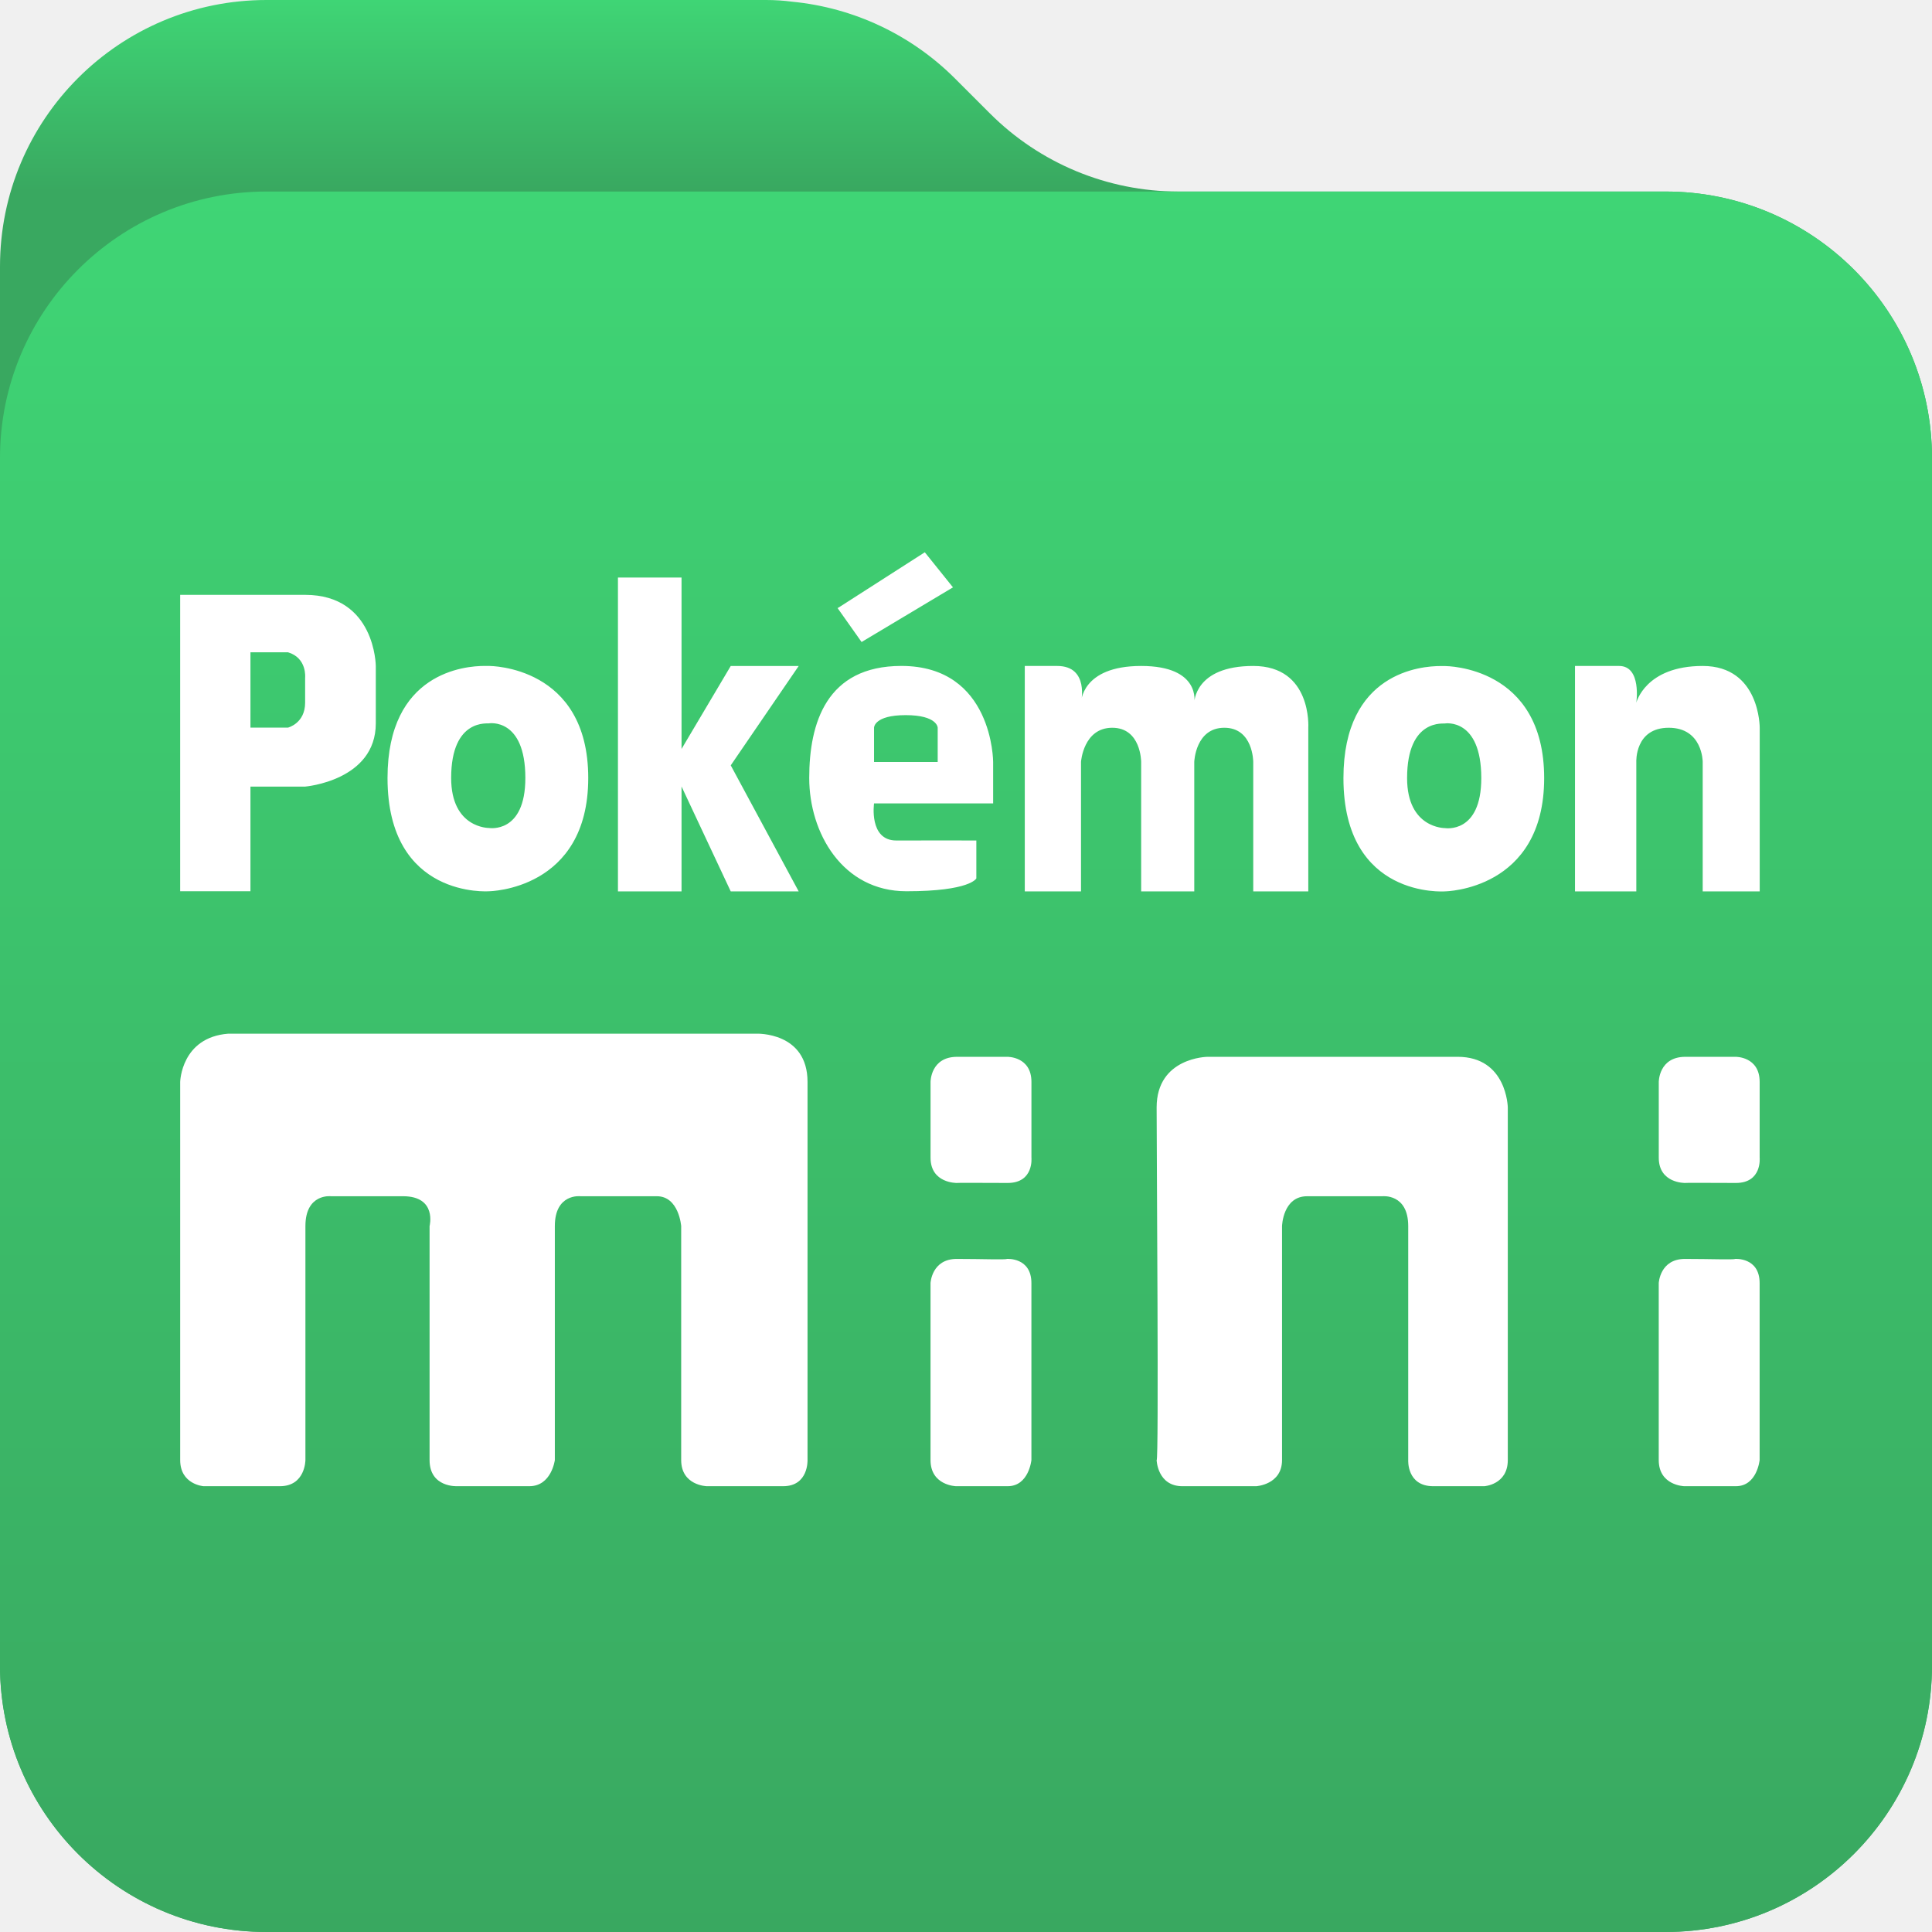
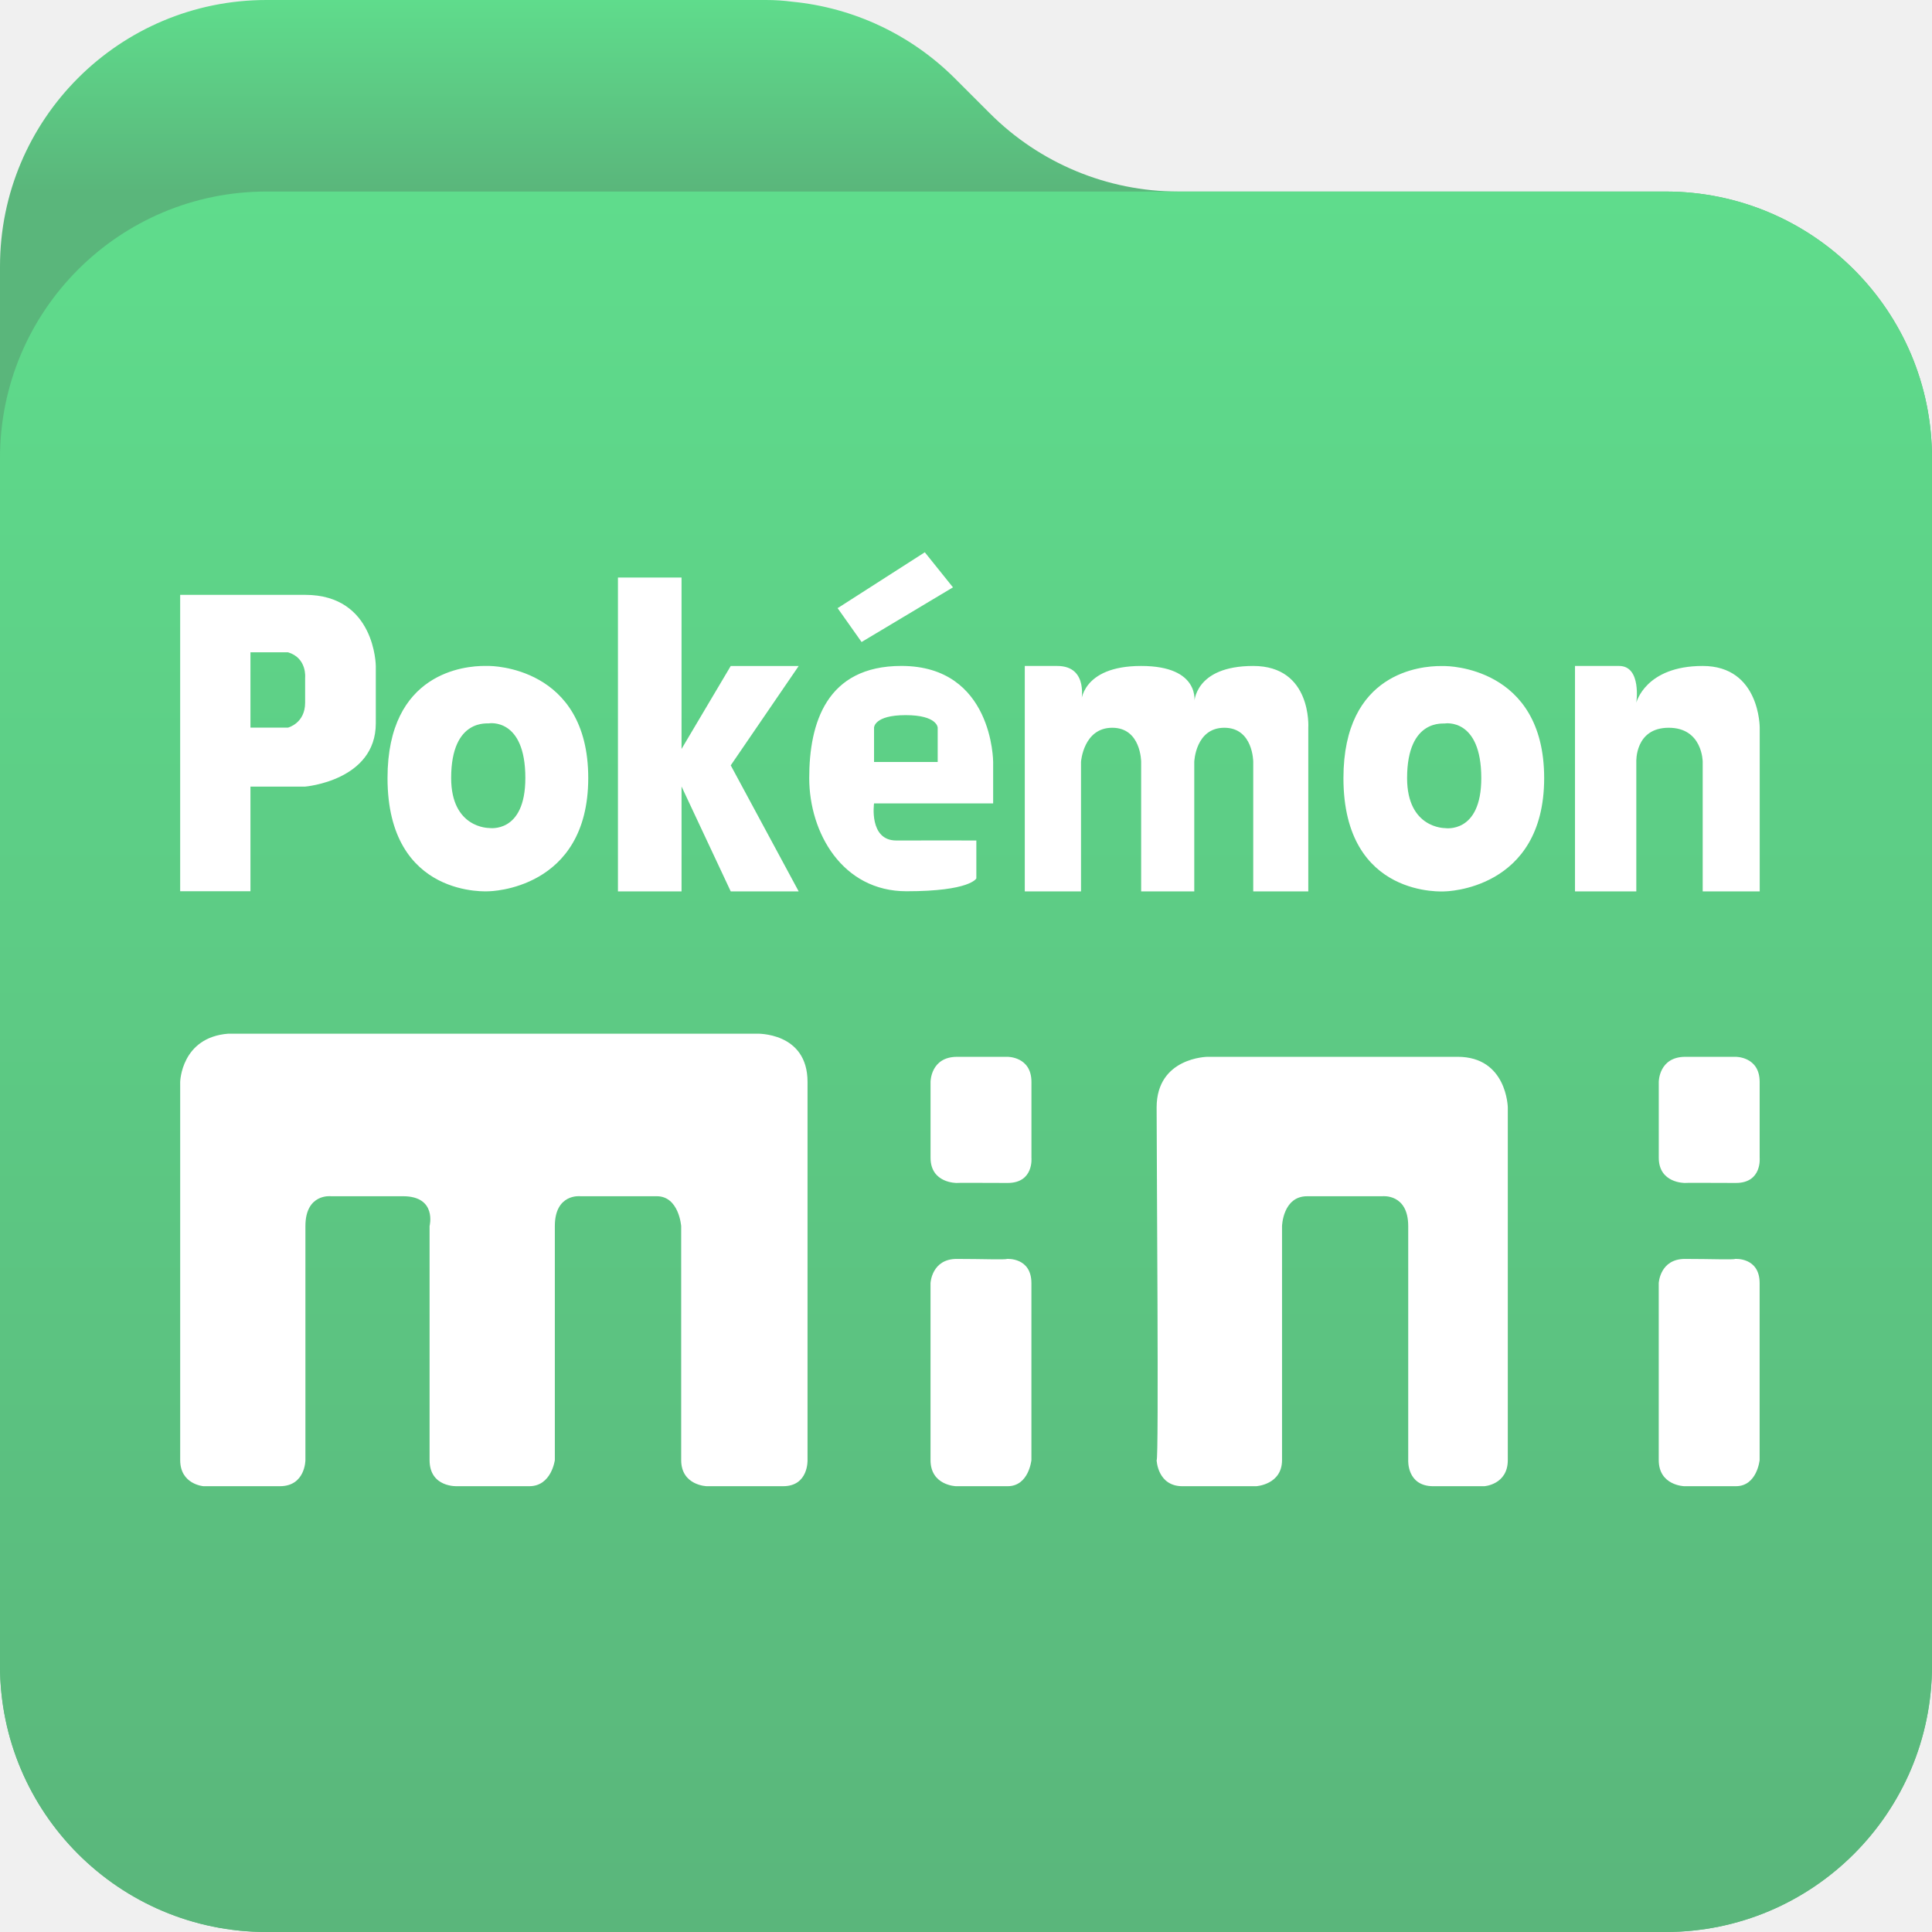
<svg xmlns="http://www.w3.org/2000/svg" xmlns:xlink="http://www.w3.org/1999/xlink" width="512" height="512" viewBox="0 0 135.467 135.467" version="1.1" id="svg1" xml:space="preserve">
  <defs id="defs1">
    <linearGradient id="linearGradient17">
      <stop style="stop-color:#e5e5e5;stop-opacity:1;" offset="0" id="stop17" />
      <stop style="stop-color:#a8a8a8;stop-opacity:1;" offset="1" id="stop18" />
    </linearGradient>
    <linearGradient id="linearGradient15">
      <stop style="stop-color:#e5e5e5;stop-opacity:1;" offset="0" id="stop15" />
      <stop style="stop-color:#a8a8a8;stop-opacity:1;" offset="1" id="stop16" />
    </linearGradient>
    <linearGradient xlink:href="#linearGradient15" id="linearGradient16" x1="55.033" y1="6.35" x2="55.033" y2="18.521" gradientUnits="userSpaceOnUse" />
    <linearGradient xlink:href="#linearGradient17" id="linearGradient18" x1="67.733" y1="18.521" x2="67.733" y2="129.117" gradientUnits="userSpaceOnUse" />
    <linearGradient data-orig="1fc95c,169443" x1="55.033" y1="6.35" x2="55.033" y2="18.521" gradientUnits="userSpaceOnUse" id="linearGradient16_tint">
-       <stop style="stop-color:#3fd575;stop-opacity:1;" offset="0" />
-       <stop style="stop-color:#39a860;stop-opacity:1;" offset="1" />
+       <stop style="stop-color:#5fdc8c;stop-opacity:1;" offset="0" />
+       <stop style="stop-color:#5ab67b;stop-opacity:1;" offset="1" />
    </linearGradient>
    <linearGradient data-orig="1fc95c,169443" x1="67.733" y1="18.521" x2="67.733" y2="129.117" gradientUnits="userSpaceOnUse" id="linearGradient18_tint">
-       <stop style="stop-color:#3fd575;stop-opacity:1;" offset="0" />
-       <stop style="stop-color:#39a860;stop-opacity:1;" offset="1" />
+       <stop style="stop-color:#5fdc8c;stop-opacity:1;" offset="0" />
+       <stop style="stop-color:#5ab67b;stop-opacity:1;" offset="1" />
    </linearGradient>
  </defs>
  <g id="layer1">
    <g id="g50" transform="matrix(1.103449,0,0,1.103449,-7.006964,-7.006964)">
      <path id="path46" style="display:inline;fill:url(#linearGradient16_tint);stroke-width:11.943;paint-order:stroke fill markers" d="M 23.283,6.35 C 13.931,6.35 6.35,13.931 6.35,23.283 v 88.9 c -4.4e-6,9.352 7.581,16.933 16.933,16.933 h 88.9 c 9.352,0 16.933,-7.581 16.933,-16.933 V 35.454 c 0,-9.352 -7.581,-16.933 -16.933,-16.933 H 81.206 c -4.482,-0.007 -8.778,-1.79 -11.947,-4.959 h -5.17e-4 L 67.006,11.31 C 64.233,8.55 60.589,6.836 56.694,6.459 56.144,6.386 55.589,6.35 55.033,6.35 h -0.009 z" />
      <path id="path50" style="display:inline;fill:url(#linearGradient18_tint);stroke-width:11.943;paint-order:stroke fill markers" d="m 23.283,18.521 c -9.352,-1e-6 -16.933,7.581 -16.933,16.933 v 76.729 c -4.4e-6,9.352 7.581,16.933 16.933,16.933 h 88.9 c 9.352,0 16.933,-7.581 16.933,-16.933 V 35.454 c 0,-9.352 -7.581,-16.933 -16.933,-16.933 z" />
    </g>
    <g id="g17" transform="translate(93.04493,-101.2614)">
      <path d="m -80.412,142.972 v 20.782 h 4.928 v -7.338 h 3.833 c 0,0 4.956,-0.411 4.956,-4.436 v -4.025 c 0,0 -0.031,-4.984 -4.956,-4.984 z m 4.928,4.025 c 0.007,0.002 1.846,0 2.629,0 1.349,0.4 1.205,1.78 1.205,1.78 v 1.752 c 0,1.457 -1.205,1.752 -1.205,1.752 h -2.629 z m 16.428,0.958 c -1.362,-0.003 -6.817,0.431 -6.817,7.858 0,8.488 7.119,7.941 7.119,7.941 0,0 6.955,-0.073 6.955,-7.941 0,-7.868 -6.876,-7.852 -6.955,-7.858 z m 0.301,4.025 c 0,0 2.546,-0.411 2.546,3.833 0,3.931 -2.546,3.505 -2.546,3.505 0,0 -2.656,0.03 -2.656,-3.505 0,-4.258 2.656,-3.784 2.656,-3.833 z m 9.039,-10.224 h 4.459 v 12.02 l 3.45,-5.818 h 4.765 l -4.765,6.968 4.765,8.839 h -4.765 l -3.45,-7.357 v 7.357 h -4.459 z m 19.874,6.199 c -5.259,0 -6.462,4.015 -6.462,7.858 0,3.844 2.326,7.941 6.817,7.941 4.491,0 4.901,-0.903 4.901,-0.903 v -2.656 c -0.031,-0.01 -3.677,0 -5.613,0 -1.935,0 -1.56,-2.601 -1.56,-2.601 h 8.351 v -2.903 c 0,0 0.002,-6.736 -6.435,-6.736 z m 0.301,3.45 c 2.222,0 2.245,0.876 2.245,0.876 v 2.409 h -4.463 v -2.409 c 0,0 -0.004,-0.876 2.218,-0.876 z m -4.776,-7.508 1.684,2.381 6.408,-3.833 -1.975,-2.459 -6.04,3.872 z m 13.127,19.867 h 3.943 v -9.085 c 0,0 0.165,-2.389 2.19,-2.389 2.026,0 2.027,2.389 2.027,2.389 v 9.085 h 3.724 v -9.085 c 0,0 0.082,-2.389 2.108,-2.389 2.027,0 2.027,2.389 2.027,2.389 v 9.085 h 3.86 v -11.474 c 0,0 0.274,-4.333 -3.86,-4.333 -4.135,0 -4.135,2.578 -4.135,2.578 0,0 0.493,-2.578 -3.724,-2.578 -4.217,0 -4.217,2.578 -4.217,2.578 0,0 0.603,-2.578 -1.67,-2.578 h -2.273 z M 7.972,147.963 c -1.362,-0.003 -6.818,0.431 -6.818,7.858 0,8.488 7.119,7.941 7.119,7.941 0,0 6.955,-0.073 6.955,-7.941 0,-7.868 -6.876,-7.852 -6.955,-7.858 z m 0.301,4.025 c 0,0 2.546,-0.411 2.546,3.833 0,3.931 -2.546,3.505 -2.546,3.505 0,0 -2.656,0.03 -2.656,-3.505 0,-4.259 2.656,-3.784 2.656,-3.833 z m 9.117,11.776 h 4.299 v -9.085 c 0,0 -0.11,-2.389 2.273,-2.389 2.382,0 2.382,2.389 2.382,2.389 v 9.085 h 3.998 v -11.474 c 0,0 0.027,-4.333 -3.998,-4.333 -4.025,0 -4.655,2.578 -4.655,2.578 0,0 0.384,-2.578 -1.205,-2.578 h -3.094 z" fill="#ffffff" id="path14" style="stroke-width:0.876;fill:#ffffff" />
      <path d="m -77.037,173.74 h 37.038 c 0,0 3.576,-0.137 3.576,3.38 v 26.517 c 0,0 0.077,1.833 -1.71,1.833 h -5.362 c 0,0 -1.787,-0.047 -1.787,-1.833 v -16.404 c 0,0 -0.155,-2.095 -1.71,-2.095 h -5.362 c 0,0 -1.787,-0.206 -1.787,2.095 v 16.404 c 0,0 -0.234,1.833 -1.787,1.833 h -5.053 c 0,0 -1.943,0.111 -1.943,-1.833 v -16.404 c 0,0 0.543,-2.095 -1.866,-2.095 h -5.053 c 0,0 -1.787,-0.206 -1.787,2.095 v 16.404 c 0,0 0,1.833 -1.787,1.833 h -5.362 c 0,0 -1.632,-0.122 -1.632,-1.833 v -26.517 c 0,0 0.07,-3.124 3.375,-3.38 z m 54.594,15.794 c 0,0 1.718,-0.13 1.718,1.697 v 12.406 c 0,0 -0.179,1.833 -1.664,1.833 h -3.628 c 0,0 -1.782,-0.047 -1.782,-1.833 v -12.406 c 0,0 0.077,-1.697 1.836,-1.697 1.761,0 3.41,0.066 3.519,0 z m -3.518,-5.327 c 0,0 -1.836,0.033 -1.836,-1.768 v -5.317 c 0,0 -0.004,-1.759 1.864,-1.759 h 3.518 c 0,0 1.692,-0.033 1.692,1.759 v 5.317 c 0,0 0.178,1.768 -1.664,1.768 -1.841,0 -3.519,-0.02 -3.574,0 z m 14.016,19.431 c 0,0 0.054,1.833 1.813,1.833 h 5.167 c 0,0 1.813,-0.102 1.813,-1.833 v -16.404 c 0,0 0.054,-2.095 1.759,-2.095 h 5.276 c 0,0 1.813,-0.206 1.813,2.095 v 16.404 c 0,0 -0.111,1.833 1.759,1.833 H 11.028 c 0,0 1.65,-0.102 1.65,-1.833 v -24.723 c 0,0 -0.054,-3.553 -3.518,-3.553 H -8.373 c 0,0 -3.572,0.033 -3.572,3.553 0,3.523 0.164,24.918 0,24.723 z m 40.563,-14.104 c 0,0 1.718,-0.13 1.718,1.697 v 12.406 c 0,0 -0.179,1.833 -1.664,1.833 h -3.628 c 0,0 -1.782,-0.047 -1.782,-1.833 v -12.406 c 0,0 0.077,-1.697 1.836,-1.697 1.761,0 3.41,0.066 3.519,0 z m -3.518,-5.327 c 0,0 -1.836,0.033 -1.836,-1.768 v -5.317 c 0,0 -0.004,-1.759 1.864,-1.759 h 3.518 c 0,0 1.692,-0.033 1.692,1.759 v 5.317 c 0,0 0.178,1.768 -1.664,1.768 -1.841,0 -3.518,-0.02 -3.574,0 z" fill="#f1d941" id="path15" style="stroke-width:1.759;fill:#ffffff" />
    </g>
  </g>
</svg>
